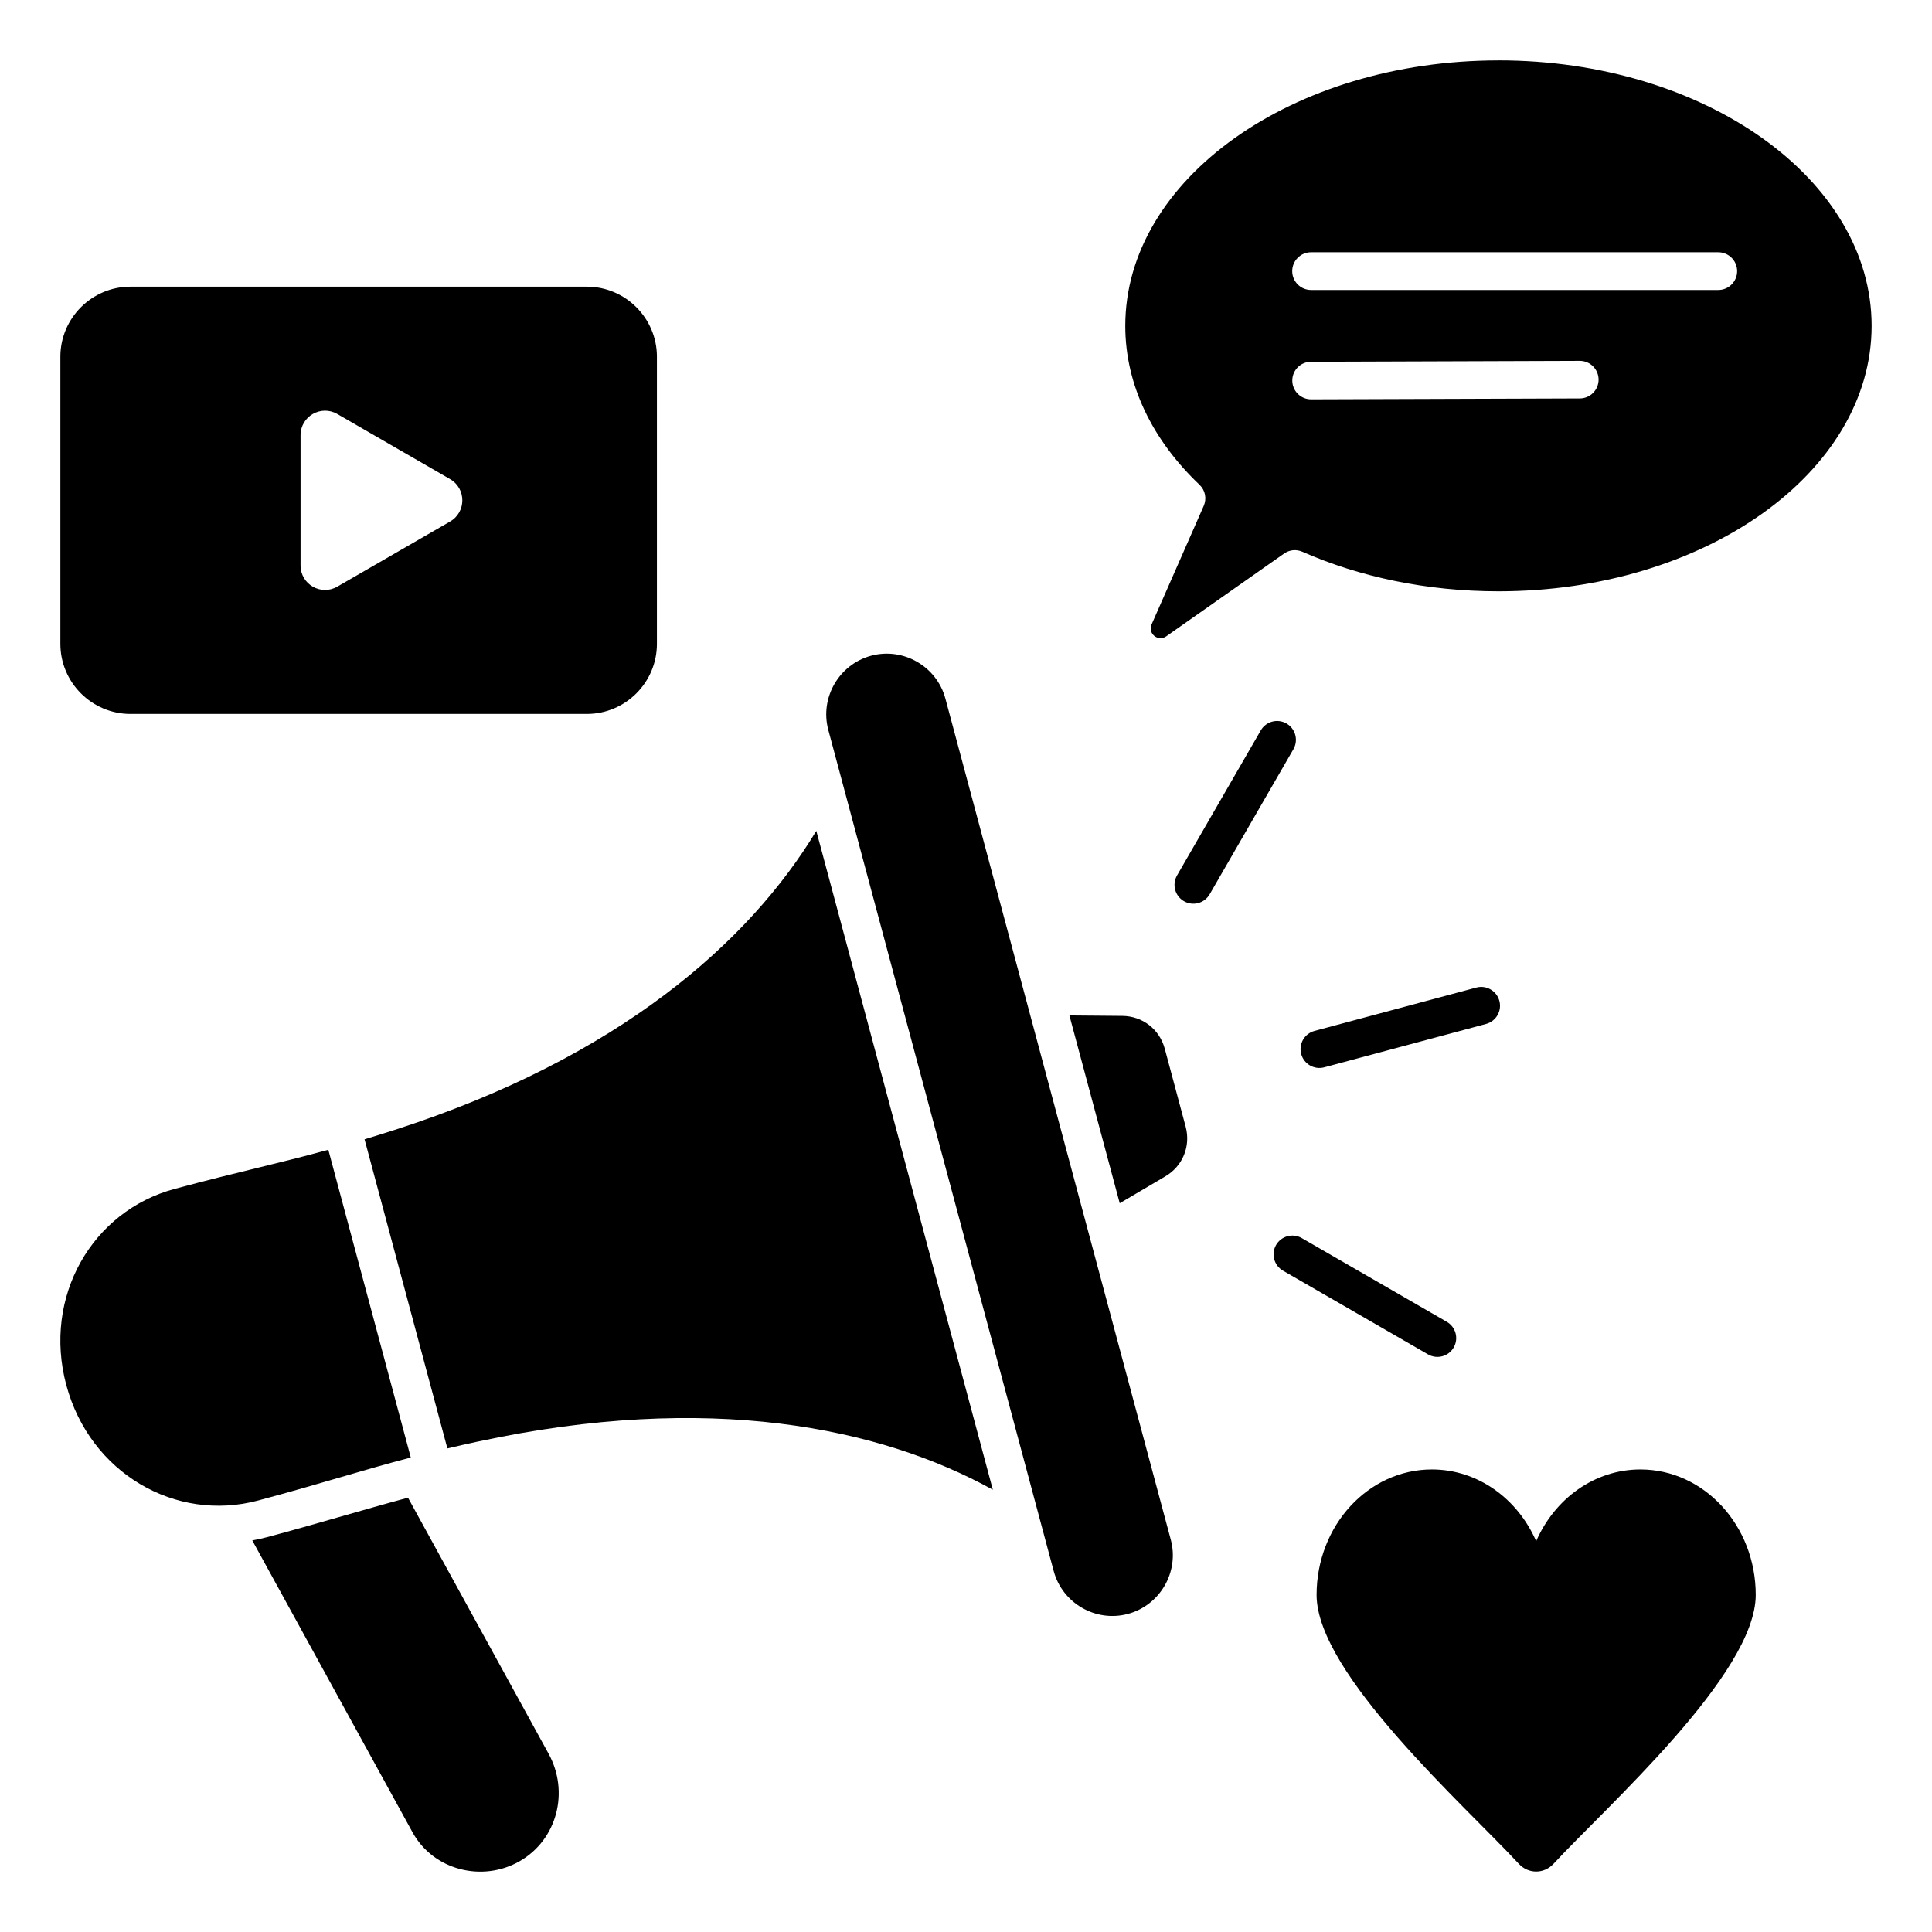
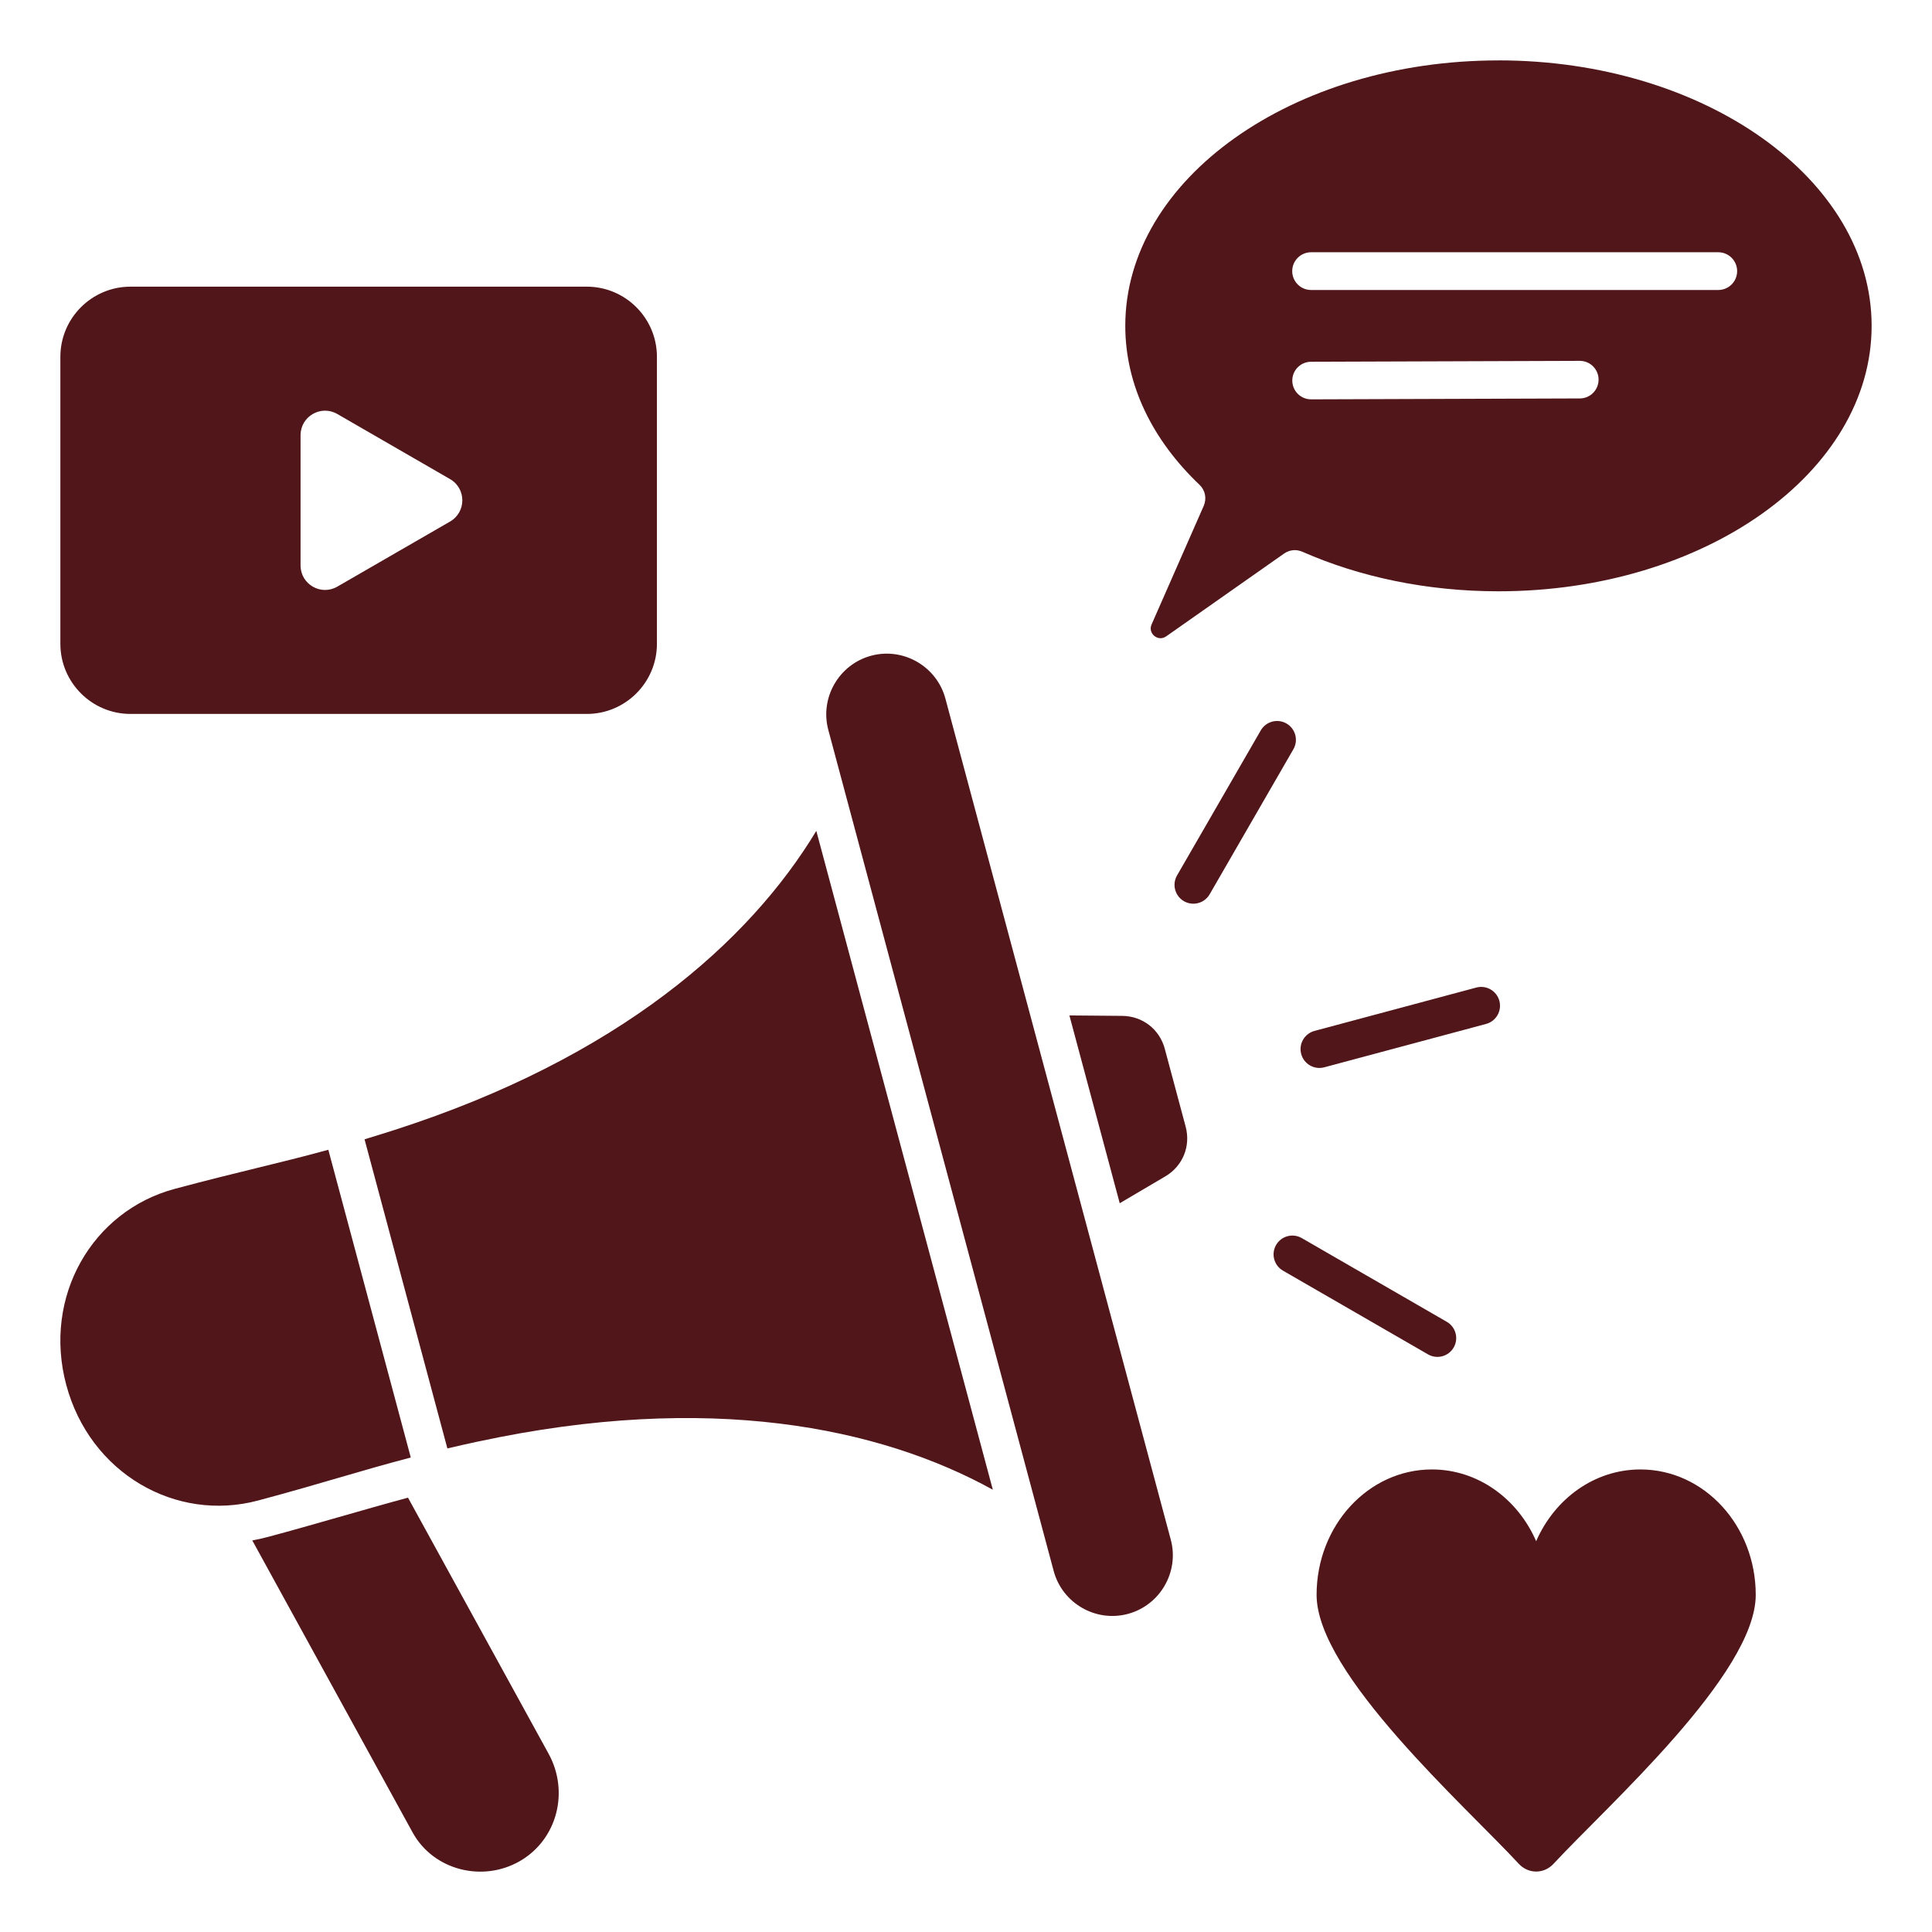
- <svg xmlns="http://www.w3.org/2000/svg" id="Layer_1" viewBox="0 0 512 512" data-name="Layer 1">
+ <svg xmlns="http://www.w3.org/2000/svg" fill="#51161a" id="Layer_1" viewBox="0 0 512 512" data-name="Layer 1">
  <path d="m108.12 396.89 37.27 67.88c5.51 10.04 2.3 22.71-7.62 28.44-9.92 5.72-22.93 2.42-28.44-7.62l-42.47-77.36c1.39-.25 2.78-.56 4.17-.93 12.51-3.35 24.72-7.06 37.09-10.4zm288.98-380.89c54.62 0 98.9 31.5 98.9 70.35s-44.28 70.35-98.9 70.35c-19.05 0-36.84-3.83-51.93-10.47-1.65-.72-3.41-.55-4.89.48l-31.24 21.94c-2.14 1.5-4.91-.77-3.86-3.16l13.81-31.41c.86-1.97.42-4.16-1.13-5.63-12.34-11.74-19.65-26.31-19.65-42.09 0-38.85 44.28-70.35 98.9-70.35zm-57.09 320.74c-2.38-1.37-3.21-4.41-1.84-6.8 1.37-2.38 4.41-3.21 6.8-1.84l38.44 22.19c2.38 1.37 3.21 4.41 1.84 6.8-1.37 2.38-4.41 3.21-6.8 1.84zm-19.44-99.74c-1.38 2.38-4.43 3.2-6.82 1.82-2.38-1.38-3.2-4.43-1.82-6.82l22.19-38.44c1.38-2.38 4.43-3.2 6.82-1.82 2.38 1.38 3.2 4.43 1.82 6.82zm30.37 45.85c-2.66.71-5.4-.87-6.11-3.54s.87-5.4 3.54-6.11l42.87-11.49c2.66-.71 5.4.87 6.11 3.54.71 2.66-.87 5.4-3.54 6.11zm104.42-216h-107.91c-2.76 0-5 2.24-5 5s2.24 5 5 5h107.91c2.76 0 5-2.24 5-5s-2.24-5-5-5zm-107.91 29.02c-2.75 0-4.98 2.23-4.98 4.98s2.23 4.98 4.98 4.98l71.21-.24c2.75 0 4.98-2.23 4.98-4.98s-2.23-4.98-4.98-4.98zm-312.88-19.9h120.95c10.23 0 18.57 8.34 18.57 18.57v76.09c0 10.23-8.34 18.57-18.57 18.57h-120.95c-10.23 0-18.57-8.34-18.57-18.57v-76.09c0-10.23 8.34-18.57 18.57-18.57zm84.69 62.25c4.35-2.51 4.35-8.75 0-11.26l-29.86-17.24c-4.35-2.51-9.75.61-9.75 5.63v34.48c0 5.02 5.4 8.14 9.75 5.63zm346.03 284.44c0-18.36-13.68-33.24-30.56-33.24-12.2 0-22.73 7.77-27.63 19.01-4.9-11.24-15.43-19.01-27.63-19.01-16.88 0-30.56 14.88-30.56 33.24 0 20.98 39.56 56.08 53.57 71.25 2.55 2.76 6.69 2.76 9.24 0 14.01-15.16 53.57-50.27 53.57-71.25zm-234.42-248.89c-8.53 2.29-13.65 11.14-11.36 19.67l59.73 222.9c2.29 8.53 11.14 13.65 19.67 11.36s13.65-11.14 11.36-19.67l-59.73-222.9c-2.29-8.53-11.14-13.65-19.67-11.36zm-104.19 208.25c-2.89.62-5.58 1.23-8.12 1.83l-21.95-81.92c2.5-.76 5.14-1.58 7.95-2.48 59.55-19.16 94.07-49.92 111.77-79.26l46.78 174.6c-30-16.56-75.28-25.94-136.43-12.76zm-17.82 4.23-21.85-81.55c-13.19 3.63-23.74 5.81-40.7 10.36-21.9 5.87-35.01 28.58-28.75 51.96 6.26 23.37 28.98 36.49 50.88 30.62 16.96-4.54 27.19-7.93 40.42-11.38zm174.54-117.15 14.02.12c5.36.05 9.87 3.54 11.26 8.72l5.53 20.63c1.39 5.18-.77 10.46-5.39 13.18l-12.08 7.12-13.34-49.78z" fill-rule="evenodd" />
</svg>
